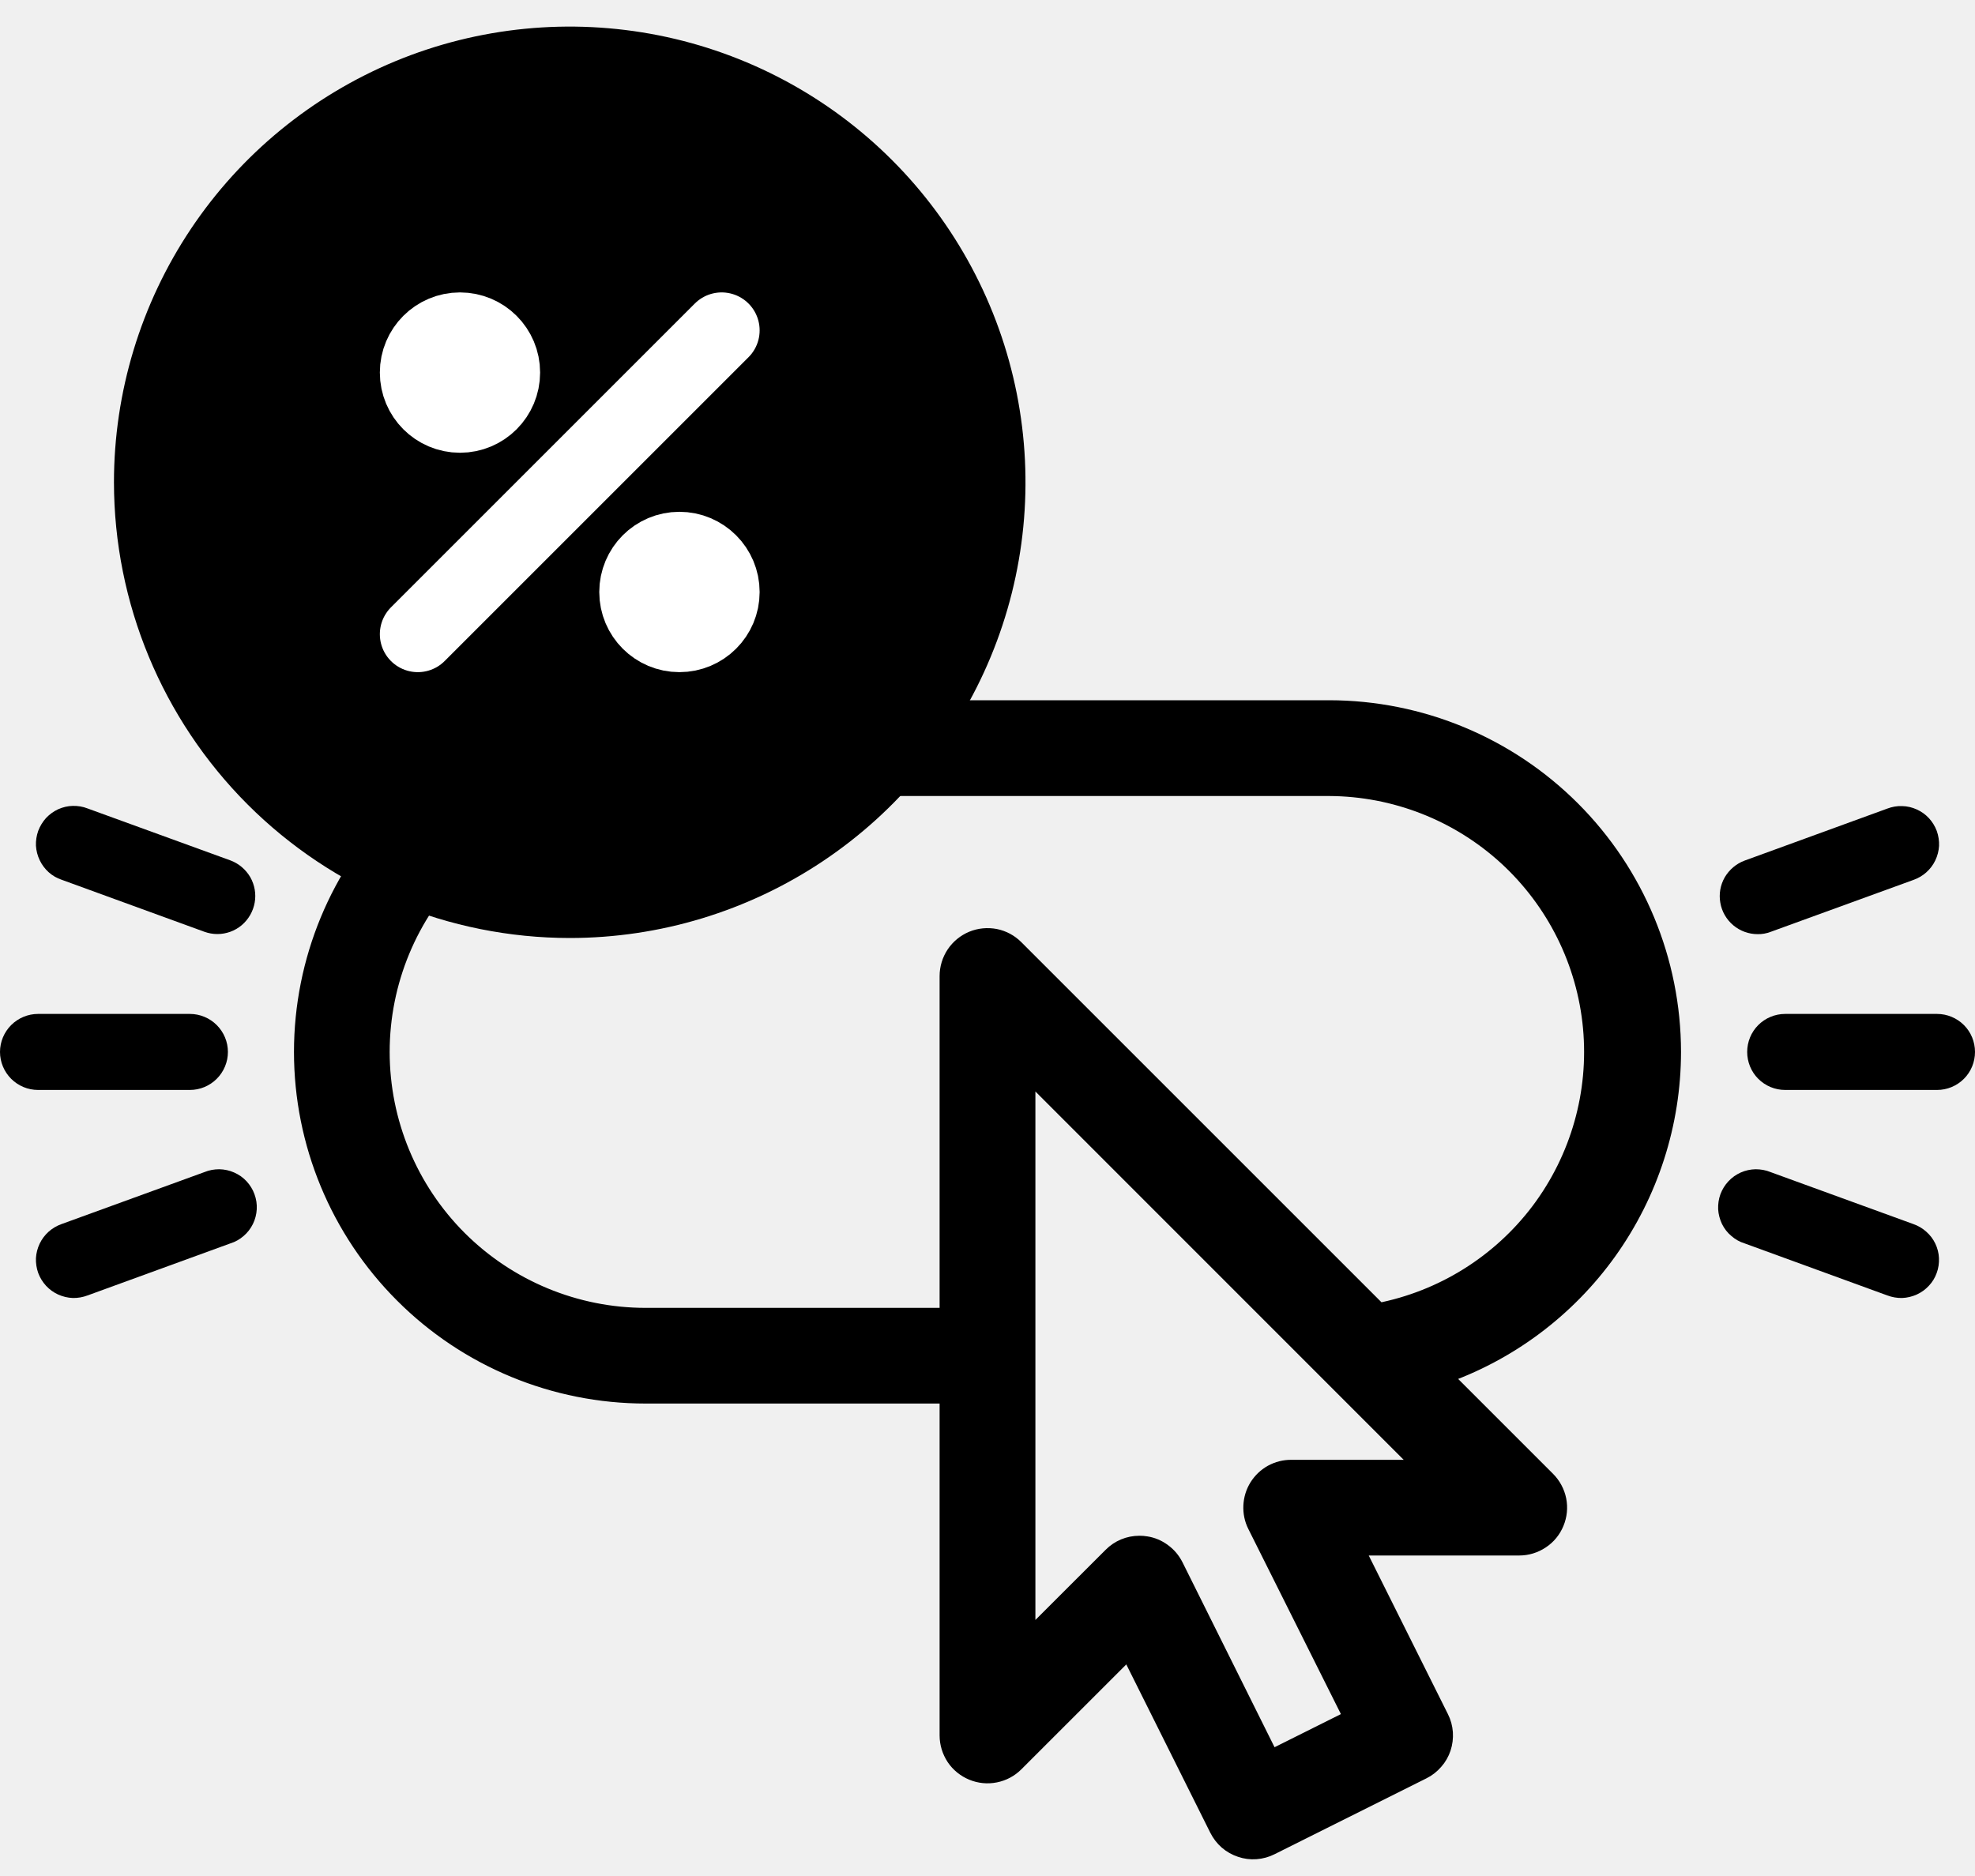
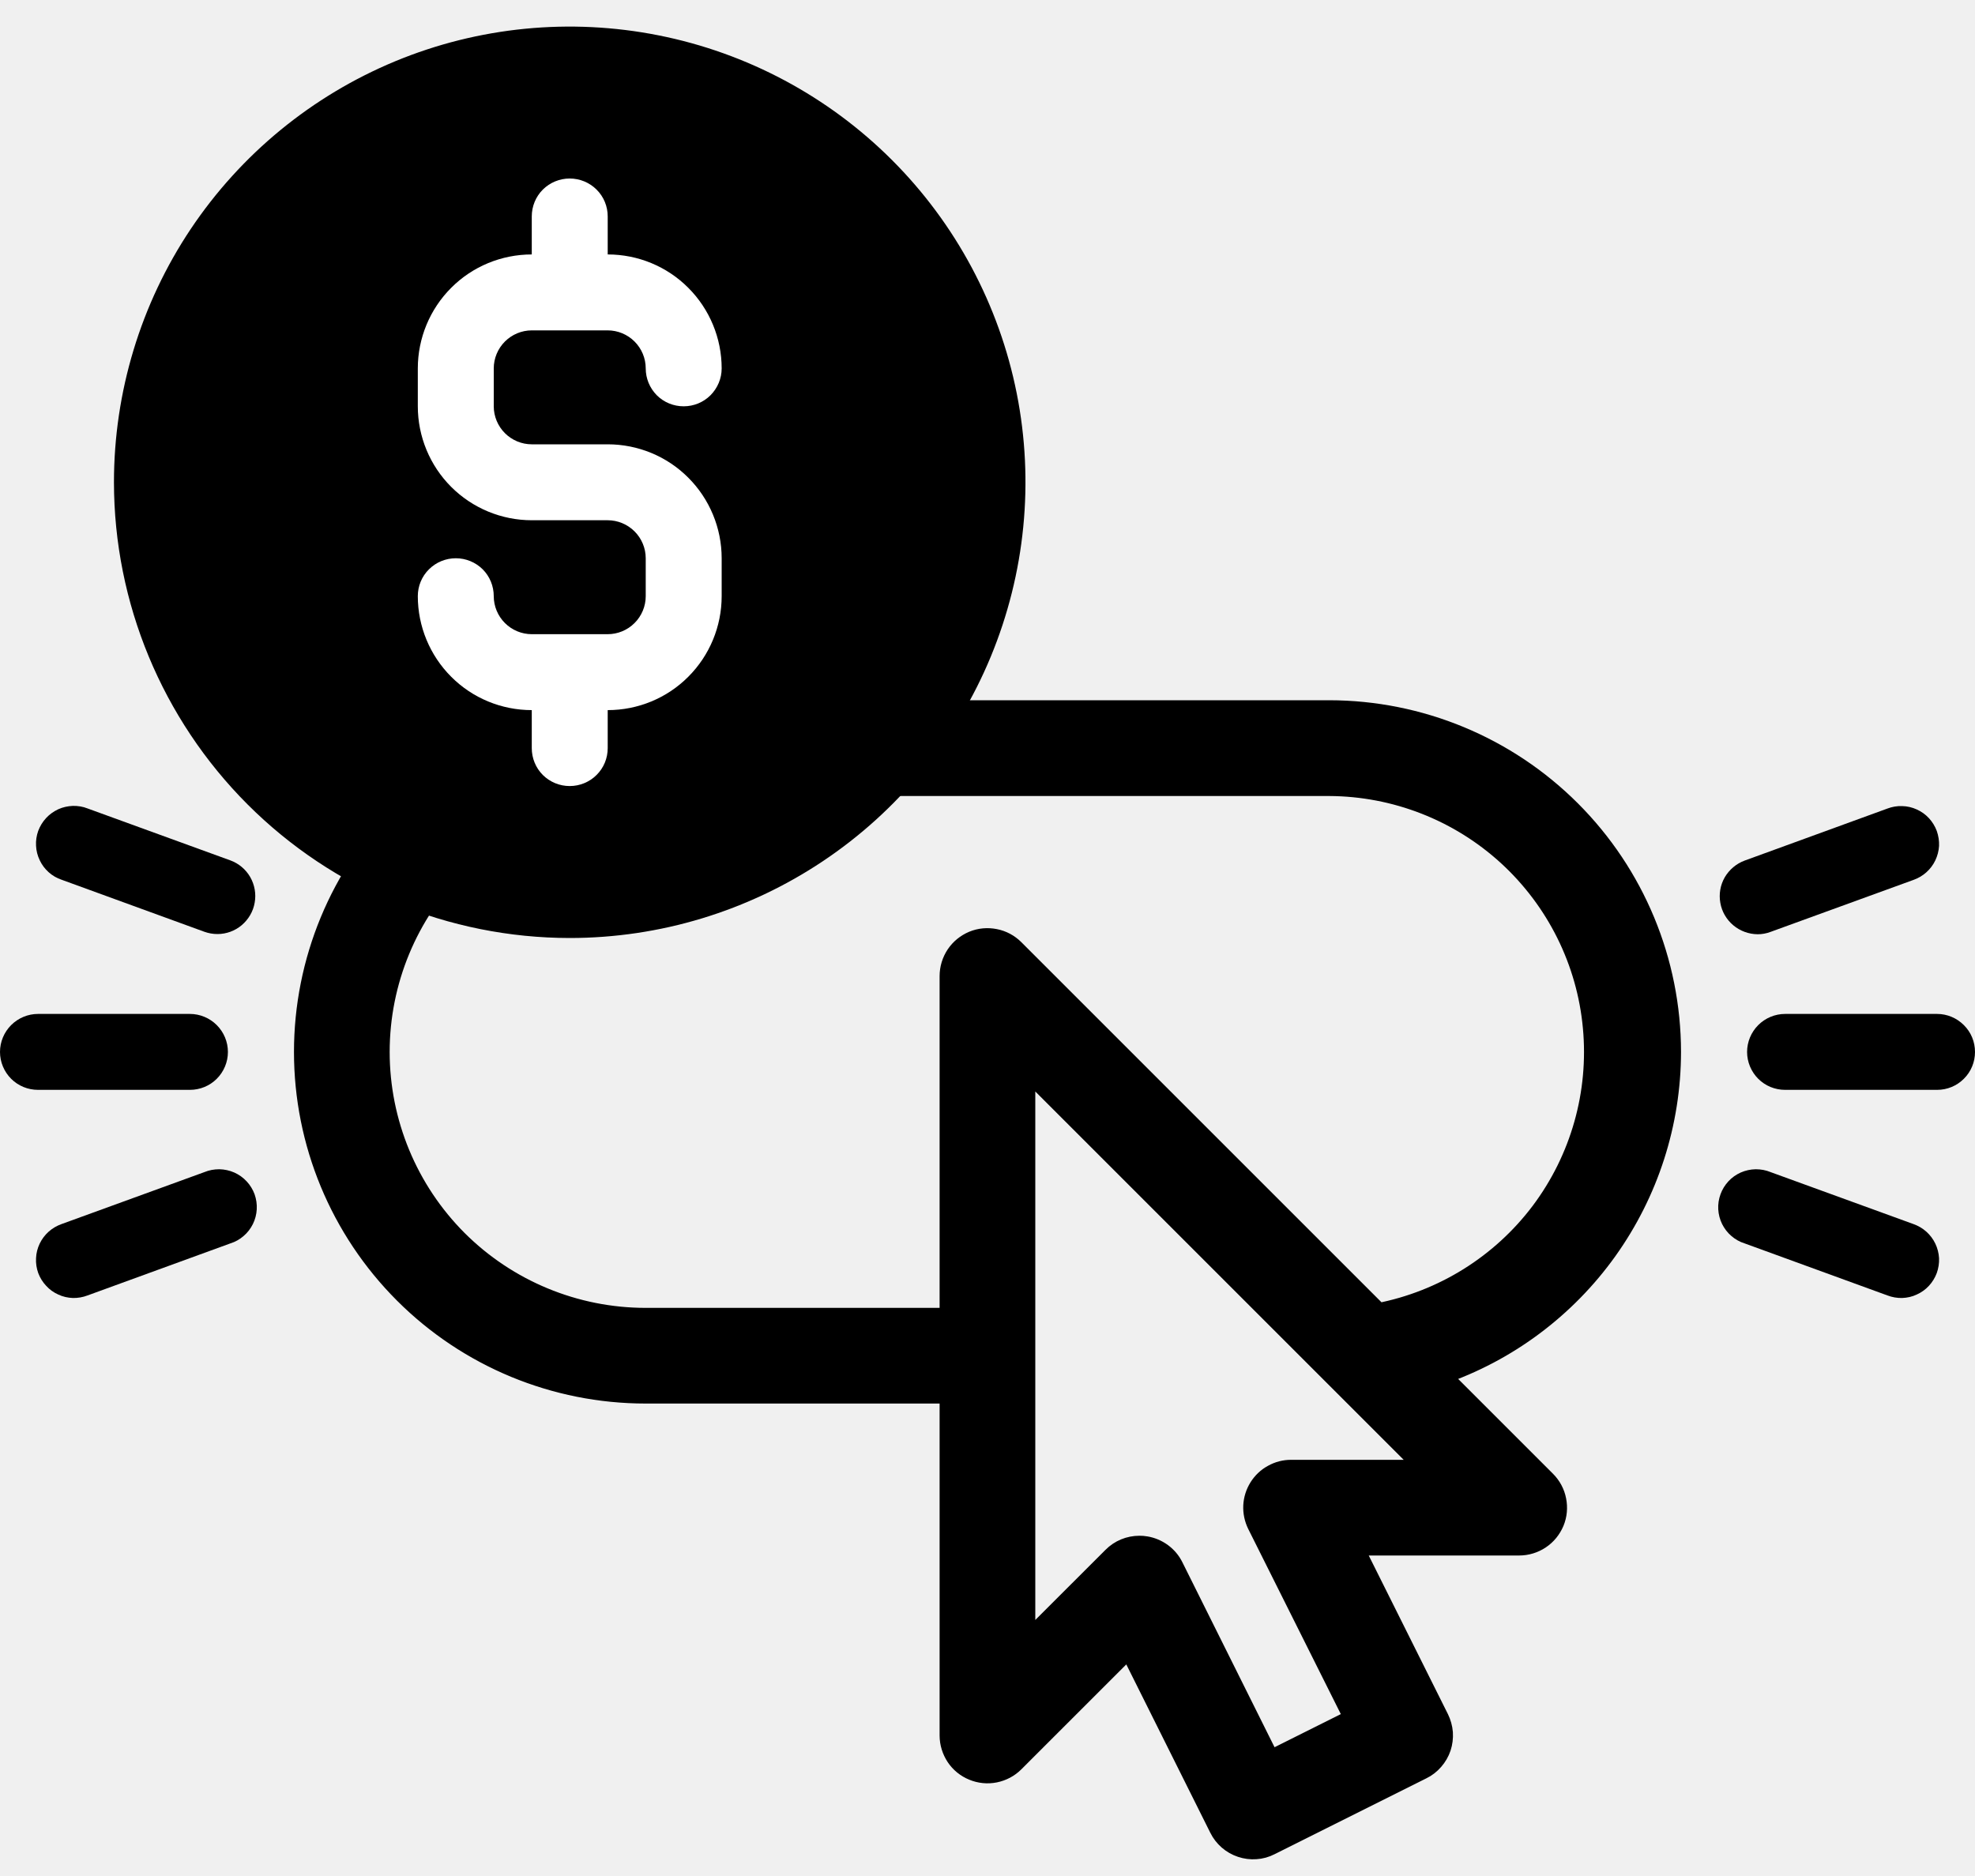
<svg xmlns="http://www.w3.org/2000/svg" width="20" height="19" viewBox="0 0 20 19" fill="none">
-   <path d="M16.923 10.654C16.922 9.736 16.557 8.856 15.908 8.207C15.259 7.558 14.379 7.193 13.461 7.192H6.538C5.62 7.192 4.74 7.557 4.091 8.206C3.442 8.855 3.077 9.736 3.077 10.654C3.077 11.572 3.442 12.452 4.091 13.101C4.74 13.751 5.62 14.115 6.538 14.115H9.615V17.577C9.615 17.653 9.638 17.727 9.68 17.791C9.722 17.854 9.783 17.903 9.853 17.932C9.923 17.961 10 17.969 10.075 17.954C10.15 17.939 10.218 17.903 10.272 17.849L11.433 16.688L12.346 18.518C12.369 18.563 12.4 18.604 12.438 18.637C12.476 18.67 12.521 18.695 12.569 18.711C12.616 18.727 12.667 18.734 12.717 18.73C12.768 18.726 12.817 18.713 12.862 18.69L14.401 17.921C14.446 17.899 14.486 17.867 14.519 17.829C14.553 17.791 14.578 17.747 14.594 17.699C14.61 17.651 14.616 17.6 14.613 17.55C14.609 17.499 14.596 17.45 14.573 17.405L13.699 15.654H15.385C15.461 15.654 15.535 15.631 15.598 15.589C15.662 15.547 15.711 15.487 15.74 15.416C15.769 15.346 15.777 15.269 15.762 15.194C15.747 15.12 15.71 15.051 15.656 14.997L14.585 13.926C15.267 13.692 15.858 13.25 16.277 12.664C16.696 12.077 16.922 11.375 16.923 10.654ZM13.077 14.885C13.011 14.884 12.946 14.901 12.889 14.932C12.831 14.964 12.783 15.01 12.748 15.066C12.713 15.122 12.694 15.186 12.691 15.251C12.688 15.317 12.701 15.382 12.731 15.441L13.713 17.405L12.862 17.83L11.885 15.867C11.857 15.812 11.818 15.765 11.768 15.729C11.719 15.692 11.662 15.668 11.602 15.659C11.581 15.655 11.56 15.654 11.538 15.654C11.436 15.654 11.339 15.694 11.267 15.767L10.385 16.648V10.813L14.456 14.885H13.077ZM13.957 13.298L10.272 9.613C10.218 9.559 10.15 9.522 10.075 9.507C10 9.493 9.923 9.5 9.853 9.529C9.783 9.558 9.722 9.608 9.68 9.671C9.638 9.734 9.615 9.809 9.615 9.885V13.346H6.538C5.824 13.346 5.14 13.062 4.635 12.558C4.13 12.053 3.846 11.368 3.846 10.654C3.846 9.94 4.13 9.255 4.635 8.75C5.14 8.245 5.824 7.962 6.538 7.962H13.461C14.13 7.965 14.774 8.217 15.267 8.668C15.76 9.12 16.068 9.739 16.13 10.405C16.192 11.071 16.003 11.736 15.602 12.271C15.2 12.805 14.614 13.171 13.957 13.298Z" fill="black" stroke="black" stroke-width="0.2" />
-   <path d="M0.385 11.039H1.923C2.025 11.039 2.123 10.998 2.195 10.926C2.267 10.854 2.308 10.756 2.308 10.654C2.308 10.552 2.267 10.454 2.195 10.382C2.123 10.31 2.025 10.269 1.923 10.269H0.385C0.283 10.269 0.185 10.31 0.113 10.382C0.041 10.454 0 10.552 0 10.654C0 10.756 0.041 10.854 0.113 10.926C0.185 10.998 0.283 11.039 0.385 11.039Z" fill="black" />
-   <path d="M2.07 11.871L0.624 12.397C0.576 12.414 0.531 12.44 0.493 12.474C0.455 12.508 0.424 12.549 0.402 12.595C0.38 12.641 0.367 12.691 0.364 12.742C0.362 12.794 0.37 12.845 0.387 12.893C0.405 12.941 0.432 12.985 0.466 13.022C0.501 13.06 0.543 13.09 0.589 13.111C0.636 13.132 0.686 13.144 0.737 13.146C0.789 13.147 0.839 13.138 0.887 13.12L2.333 12.593C2.382 12.578 2.428 12.552 2.467 12.518C2.506 12.485 2.538 12.443 2.561 12.397C2.584 12.35 2.597 12.299 2.6 12.248C2.603 12.196 2.595 12.144 2.577 12.095C2.56 12.047 2.532 12.002 2.497 11.964C2.462 11.926 2.419 11.896 2.371 11.875C2.324 11.854 2.273 11.843 2.221 11.842C2.169 11.842 2.118 11.851 2.07 11.871Z" fill="black" />
-   <path d="M2.333 8.714L0.887 8.188C0.839 8.169 0.789 8.161 0.737 8.162C0.686 8.163 0.636 8.175 0.589 8.196C0.543 8.217 0.501 8.248 0.466 8.285C0.432 8.323 0.405 8.367 0.387 8.415C0.37 8.463 0.362 8.514 0.364 8.565C0.367 8.616 0.38 8.666 0.402 8.712C0.424 8.758 0.455 8.8 0.493 8.834C0.531 8.868 0.576 8.894 0.624 8.91L2.07 9.437C2.112 9.452 2.156 9.46 2.201 9.46C2.292 9.46 2.379 9.428 2.448 9.37C2.517 9.311 2.563 9.231 2.579 9.142C2.595 9.053 2.579 8.962 2.534 8.883C2.488 8.805 2.417 8.745 2.333 8.714Z" fill="black" />
-   <path d="M20 10.654C20 10.552 19.96 10.454 19.888 10.382C19.816 10.31 19.718 10.269 19.616 10.269H18.077C17.975 10.269 17.877 10.31 17.805 10.382C17.733 10.454 17.693 10.552 17.693 10.654C17.693 10.756 17.733 10.854 17.805 10.926C17.877 10.998 17.975 11.039 18.077 11.039H19.616C19.718 11.039 19.816 10.998 19.888 10.926C19.96 10.854 20 10.756 20 10.654Z" fill="black" />
-   <path d="M17.799 9.461C17.843 9.462 17.888 9.454 17.93 9.438L19.376 8.912C19.424 8.895 19.469 8.869 19.507 8.835C19.545 8.801 19.576 8.76 19.598 8.714C19.62 8.668 19.633 8.618 19.636 8.567C19.638 8.516 19.63 8.464 19.613 8.416C19.595 8.368 19.568 8.324 19.534 8.287C19.499 8.249 19.457 8.219 19.41 8.198C19.364 8.177 19.314 8.165 19.262 8.164C19.211 8.162 19.16 8.171 19.113 8.189L17.667 8.716C17.583 8.747 17.512 8.807 17.466 8.885C17.421 8.963 17.405 9.055 17.421 9.143C17.436 9.232 17.483 9.313 17.552 9.371C17.621 9.429 17.708 9.461 17.799 9.461Z" fill="black" />
-   <path d="M17.667 12.593L19.112 13.12C19.16 13.138 19.211 13.147 19.262 13.146C19.313 13.144 19.363 13.132 19.41 13.111C19.456 13.09 19.498 13.06 19.533 13.022C19.568 12.985 19.595 12.941 19.612 12.893C19.63 12.845 19.637 12.794 19.635 12.742C19.633 12.691 19.62 12.641 19.598 12.595C19.576 12.549 19.545 12.508 19.506 12.474C19.468 12.44 19.424 12.414 19.375 12.397L17.93 11.871C17.882 11.851 17.83 11.842 17.778 11.842C17.727 11.843 17.675 11.854 17.628 11.875C17.581 11.896 17.538 11.926 17.503 11.964C17.467 12.002 17.44 12.047 17.422 12.095C17.404 12.144 17.397 12.196 17.399 12.248C17.402 12.299 17.416 12.35 17.438 12.397C17.461 12.443 17.493 12.485 17.533 12.518C17.572 12.552 17.617 12.578 17.667 12.593Z" fill="black" />
-   <path d="M5.769 9.5C6.682 9.5 7.574 9.229 8.333 8.722C9.092 8.215 9.684 7.494 10.033 6.651C10.383 5.807 10.474 4.879 10.296 3.984C10.118 3.089 9.678 2.266 9.033 1.621C8.387 0.975 7.565 0.536 6.67 0.358C5.774 0.18 4.846 0.271 4.003 0.62C3.16 0.97 2.439 1.561 1.932 2.32C1.425 3.079 1.154 3.972 1.154 4.885C1.155 6.108 1.642 7.281 2.507 8.147C3.372 9.012 4.546 9.499 5.769 9.5ZM6.52 8.923C7.28 8.923 6.867 8.015 7.5 8.438C8.132 8.861 8.555 7.066 8.846 7.769C9.137 8.472 9.69 4.889 9.541 5.635C9.393 6.381 9.027 7.066 8.489 7.604C7.951 8.142 7.266 8.508 6.52 8.657C5.773 8.805 8.587 8.738 7.885 8.447C7.182 8.156 9.076 8.402 8.654 7.769C8.231 7.137 8.846 7.953 8.846 7.192C8.847 6.172 8.51 7.282 9.231 6.561C9.952 5.84 5.5 8.924 6.52 8.923Z" fill="black" />
-   <path d="M4.658 4.201C4.894 4.201 5.085 4.009 5.085 3.773C5.085 3.537 4.894 3.346 4.658 3.346C4.422 3.346 4.231 3.537 4.231 3.773C4.231 4.009 4.422 4.201 4.658 4.201Z" fill="white" stroke="white" stroke-width="0.769" stroke-linecap="round" stroke-linejoin="round" />
-   <path d="M6.88 6.423C7.116 6.423 7.308 6.232 7.308 5.996C7.308 5.76 7.116 5.568 6.88 5.568C6.644 5.568 6.453 5.76 6.453 5.996C6.453 6.232 6.644 6.423 6.88 6.423Z" fill="white" stroke="white" stroke-width="0.769" stroke-linecap="round" stroke-linejoin="round" />
-   <path d="M7.308 3.346L4.231 6.423" stroke="white" stroke-width="0.769" stroke-linecap="round" stroke-linejoin="round" />
+   <path d="M16.923 10.654C16.922 9.736 16.557 8.856 15.908 8.207C15.259 7.558 14.379 7.193 13.461 7.192H6.538C5.62 7.192 4.74 7.557 4.091 8.206C3.441 8.855 3.077 9.736 3.077 10.654C3.077 11.572 3.441 12.452 4.091 13.102C4.74 13.751 5.62 14.115 6.538 14.115H9.615V17.577C9.615 17.653 9.638 17.727 9.68 17.791C9.722 17.854 9.782 17.903 9.853 17.932C9.923 17.961 10 17.969 10.075 17.954C10.149 17.939 10.218 17.903 10.272 17.849L11.433 16.688L12.346 18.518C12.368 18.563 12.4 18.604 12.438 18.637C12.476 18.67 12.52 18.695 12.568 18.711C12.616 18.727 12.667 18.734 12.717 18.73C12.768 18.727 12.817 18.713 12.862 18.69L14.4 17.921C14.446 17.899 14.486 17.867 14.519 17.829C14.552 17.791 14.578 17.747 14.594 17.699C14.61 17.651 14.616 17.6 14.613 17.55C14.609 17.5 14.595 17.45 14.573 17.405L13.699 15.654H15.384C15.46 15.654 15.535 15.631 15.598 15.589C15.661 15.547 15.71 15.487 15.74 15.416C15.769 15.346 15.776 15.269 15.761 15.194C15.747 15.12 15.71 15.051 15.656 14.997L14.585 13.926C15.267 13.692 15.858 13.25 16.277 12.664C16.696 12.077 16.922 11.375 16.923 10.654ZM13.077 14.885C13.011 14.884 12.946 14.901 12.889 14.933C12.831 14.964 12.783 15.01 12.748 15.066C12.713 15.122 12.693 15.186 12.69 15.251C12.687 15.317 12.701 15.382 12.73 15.441L13.712 17.405L12.862 17.83L11.884 15.867C11.857 15.812 11.817 15.765 11.768 15.729C11.719 15.693 11.662 15.669 11.602 15.659C11.581 15.655 11.559 15.654 11.538 15.654C11.436 15.654 11.338 15.694 11.266 15.767L10.384 16.648V10.813L14.456 14.885H13.077ZM13.957 13.298L10.272 9.613C10.218 9.559 10.149 9.522 10.075 9.508C10 9.493 9.923 9.5 9.853 9.529C9.782 9.559 9.722 9.608 9.68 9.671C9.638 9.734 9.615 9.809 9.615 9.885V13.346H6.538C5.824 13.346 5.139 13.062 4.634 12.558C4.13 12.053 3.846 11.368 3.846 10.654C3.846 9.94 4.13 9.255 4.634 8.75C5.139 8.245 5.824 7.962 6.538 7.962H13.461C14.13 7.965 14.774 8.217 15.267 8.668C15.76 9.12 16.068 9.739 16.129 10.405C16.191 11.071 16.003 11.736 15.602 12.271C15.2 12.805 14.614 13.171 13.957 13.298Z" fill="black" stroke="black" stroke-width="0.2" />
+   <path d="M0.385 11.038H1.923C2.025 11.038 2.123 10.998 2.195 10.926C2.267 10.854 2.308 10.756 2.308 10.654C2.308 10.552 2.267 10.454 2.195 10.382C2.123 10.31 2.025 10.269 1.923 10.269H0.385C0.283 10.269 0.185 10.31 0.113 10.382C0.041 10.454 0 10.552 0 10.654C0 10.756 0.041 10.854 0.113 10.926C0.185 10.998 0.283 11.038 0.385 11.038Z" fill="black" />
+   <path d="M2.07 11.871L0.624 12.397C0.576 12.414 0.531 12.44 0.493 12.474C0.455 12.508 0.424 12.549 0.402 12.595C0.38 12.641 0.367 12.691 0.365 12.743C0.362 12.794 0.37 12.845 0.387 12.893C0.405 12.941 0.432 12.985 0.467 13.022C0.501 13.06 0.543 13.09 0.59 13.111C0.636 13.133 0.687 13.144 0.738 13.146C0.789 13.147 0.84 13.138 0.887 13.12L2.333 12.593C2.382 12.578 2.428 12.552 2.467 12.518C2.506 12.485 2.538 12.443 2.561 12.397C2.584 12.35 2.597 12.3 2.6 12.248C2.603 12.196 2.595 12.144 2.578 12.095C2.56 12.047 2.533 12.002 2.497 11.964C2.462 11.926 2.419 11.896 2.372 11.875C2.324 11.854 2.273 11.843 2.221 11.842C2.169 11.842 2.118 11.851 2.07 11.871Z" fill="black" />
+   <path d="M2.333 8.714L0.887 8.188C0.84 8.169 0.789 8.161 0.738 8.162C0.687 8.164 0.636 8.175 0.59 8.196C0.543 8.218 0.501 8.248 0.467 8.285C0.432 8.323 0.405 8.367 0.387 8.415C0.37 8.463 0.362 8.514 0.365 8.565C0.367 8.616 0.38 8.666 0.402 8.712C0.424 8.759 0.455 8.8 0.493 8.834C0.531 8.868 0.576 8.894 0.624 8.91L2.07 9.437C2.112 9.452 2.157 9.46 2.202 9.46C2.292 9.46 2.379 9.428 2.448 9.37C2.517 9.311 2.564 9.231 2.579 9.142C2.595 9.053 2.579 8.962 2.534 8.883C2.489 8.805 2.418 8.745 2.333 8.714Z" fill="black" />
+   <path d="M20 10.654C20 10.552 19.96 10.454 19.887 10.382C19.815 10.31 19.718 10.269 19.616 10.269H18.077C17.975 10.269 17.877 10.31 17.805 10.382C17.733 10.454 17.692 10.552 17.692 10.654C17.692 10.756 17.733 10.854 17.805 10.926C17.877 10.998 17.975 11.038 18.077 11.038H19.616C19.718 11.038 19.815 10.998 19.887 10.926C19.96 10.854 20 10.756 20 10.654Z" fill="black" />
+   <path d="M17.799 9.462C17.843 9.462 17.888 9.454 17.93 9.438L19.376 8.912C19.424 8.895 19.469 8.869 19.507 8.835C19.545 8.801 19.576 8.76 19.598 8.714C19.62 8.668 19.633 8.618 19.636 8.567C19.638 8.516 19.63 8.465 19.613 8.416C19.595 8.368 19.568 8.324 19.534 8.287C19.499 8.249 19.457 8.219 19.41 8.198C19.364 8.177 19.314 8.165 19.262 8.164C19.211 8.162 19.16 8.171 19.113 8.189L17.667 8.716C17.583 8.747 17.512 8.807 17.466 8.885C17.421 8.963 17.405 9.055 17.421 9.144C17.436 9.232 17.483 9.313 17.552 9.371C17.621 9.429 17.708 9.461 17.799 9.462Z" fill="black" />
+   <path d="M17.667 12.593L19.113 13.12C19.16 13.138 19.211 13.147 19.262 13.146C19.314 13.144 19.364 13.133 19.41 13.111C19.457 13.09 19.499 13.06 19.534 13.022C19.568 12.985 19.595 12.941 19.613 12.893C19.63 12.845 19.638 12.794 19.636 12.743C19.633 12.691 19.62 12.641 19.598 12.595C19.576 12.549 19.545 12.508 19.507 12.474C19.469 12.44 19.424 12.414 19.376 12.397L17.93 11.871C17.882 11.851 17.831 11.842 17.779 11.842C17.727 11.843 17.676 11.854 17.628 11.875C17.581 11.896 17.538 11.926 17.503 11.964C17.468 12.002 17.44 12.047 17.423 12.095C17.405 12.144 17.397 12.196 17.4 12.248C17.403 12.3 17.416 12.35 17.439 12.397C17.462 12.443 17.494 12.485 17.533 12.518C17.572 12.552 17.618 12.578 17.667 12.593Z" fill="black" />
+   <path d="M5.769 9.5C6.682 9.5 7.574 9.229 8.333 8.722C9.092 8.215 9.684 7.494 10.033 6.651C10.382 5.807 10.474 4.879 10.296 3.984C10.118 3.089 9.678 2.266 9.033 1.621C8.387 0.975 7.565 0.536 6.669 0.358C5.774 0.18 4.846 0.271 4.003 0.62C3.159 0.97 2.439 1.561 1.931 2.32C1.424 3.079 1.154 3.972 1.154 4.885C1.155 6.108 1.642 7.281 2.507 8.147C3.372 9.012 4.545 9.499 5.769 9.5ZM6.519 8.923C7.28 8.923 6.867 8.015 7.5 8.438C8.132 8.861 8.555 7.066 8.846 7.769C9.137 8.472 9.69 4.889 9.541 5.635C9.393 6.381 9.026 7.066 8.489 7.604C7.951 8.142 7.265 8.508 6.519 8.657C5.773 8.805 8.587 8.738 7.884 8.447C7.182 8.156 9.076 8.402 8.654 7.769C8.231 7.137 8.846 7.953 8.846 7.192C8.847 6.172 8.509 7.282 9.23 6.561C9.952 5.84 5.5 8.924 6.519 8.923Z" fill="black" />
+   <path d="M6.154 6.423H5.385C5.283 6.423 5.185 6.382 5.113 6.31C5.041 6.238 5 6.14 5 6.038C5 5.936 4.96 5.838 4.888 5.766C4.815 5.694 4.718 5.654 4.616 5.654C4.514 5.654 4.416 5.694 4.344 5.766C4.271 5.838 4.231 5.936 4.231 6.038C4.231 6.344 4.353 6.638 4.569 6.854C4.785 7.071 5.079 7.192 5.385 7.192V7.577C5.385 7.679 5.425 7.777 5.497 7.849C5.57 7.921 5.667 7.961 5.769 7.961C5.871 7.961 5.969 7.921 6.041 7.849C6.114 7.777 6.154 7.679 6.154 7.577V7.192C6.46 7.192 6.754 7.071 6.97 6.854C7.186 6.638 7.308 6.344 7.308 6.038V5.654C7.308 5.348 7.186 5.054 6.97 4.838C6.754 4.621 6.46 4.5 6.154 4.5H5.385C5.283 4.5 5.185 4.459 5.113 4.387C5.041 4.315 5 4.217 5 4.115V3.731C5 3.629 5.041 3.531 5.113 3.459C5.185 3.387 5.283 3.346 5.385 3.346H6.154C6.256 3.346 6.354 3.387 6.426 3.459C6.498 3.531 6.539 3.629 6.539 3.731C6.539 3.833 6.579 3.93 6.651 4.003C6.723 4.075 6.821 4.115 6.923 4.115C7.025 4.115 7.123 4.075 7.195 4.003C7.267 3.93 7.308 3.833 7.308 3.731C7.308 3.425 7.186 3.131 6.97 2.915C6.754 2.698 6.46 2.577 6.154 2.577V2.192C6.154 2.09 6.114 1.992 6.041 1.92C5.969 1.848 5.871 1.808 5.769 1.808C5.667 1.808 5.57 1.848 5.497 1.92C5.425 1.992 5.385 2.09 5.385 2.192V2.577C5.079 2.577 4.785 2.698 4.569 2.915C4.353 3.131 4.231 3.425 4.231 3.731V4.115C4.231 4.421 4.353 4.715 4.569 4.931C4.785 5.147 5.079 5.269 5.385 5.269H6.154C6.256 5.269 6.354 5.31 6.426 5.382C6.498 5.454 6.539 5.552 6.539 5.654V6.038C6.539 6.14 6.498 6.238 6.426 6.31C6.354 6.382 6.256 6.423 6.154 6.423Z" fill="white" />
</svg>
